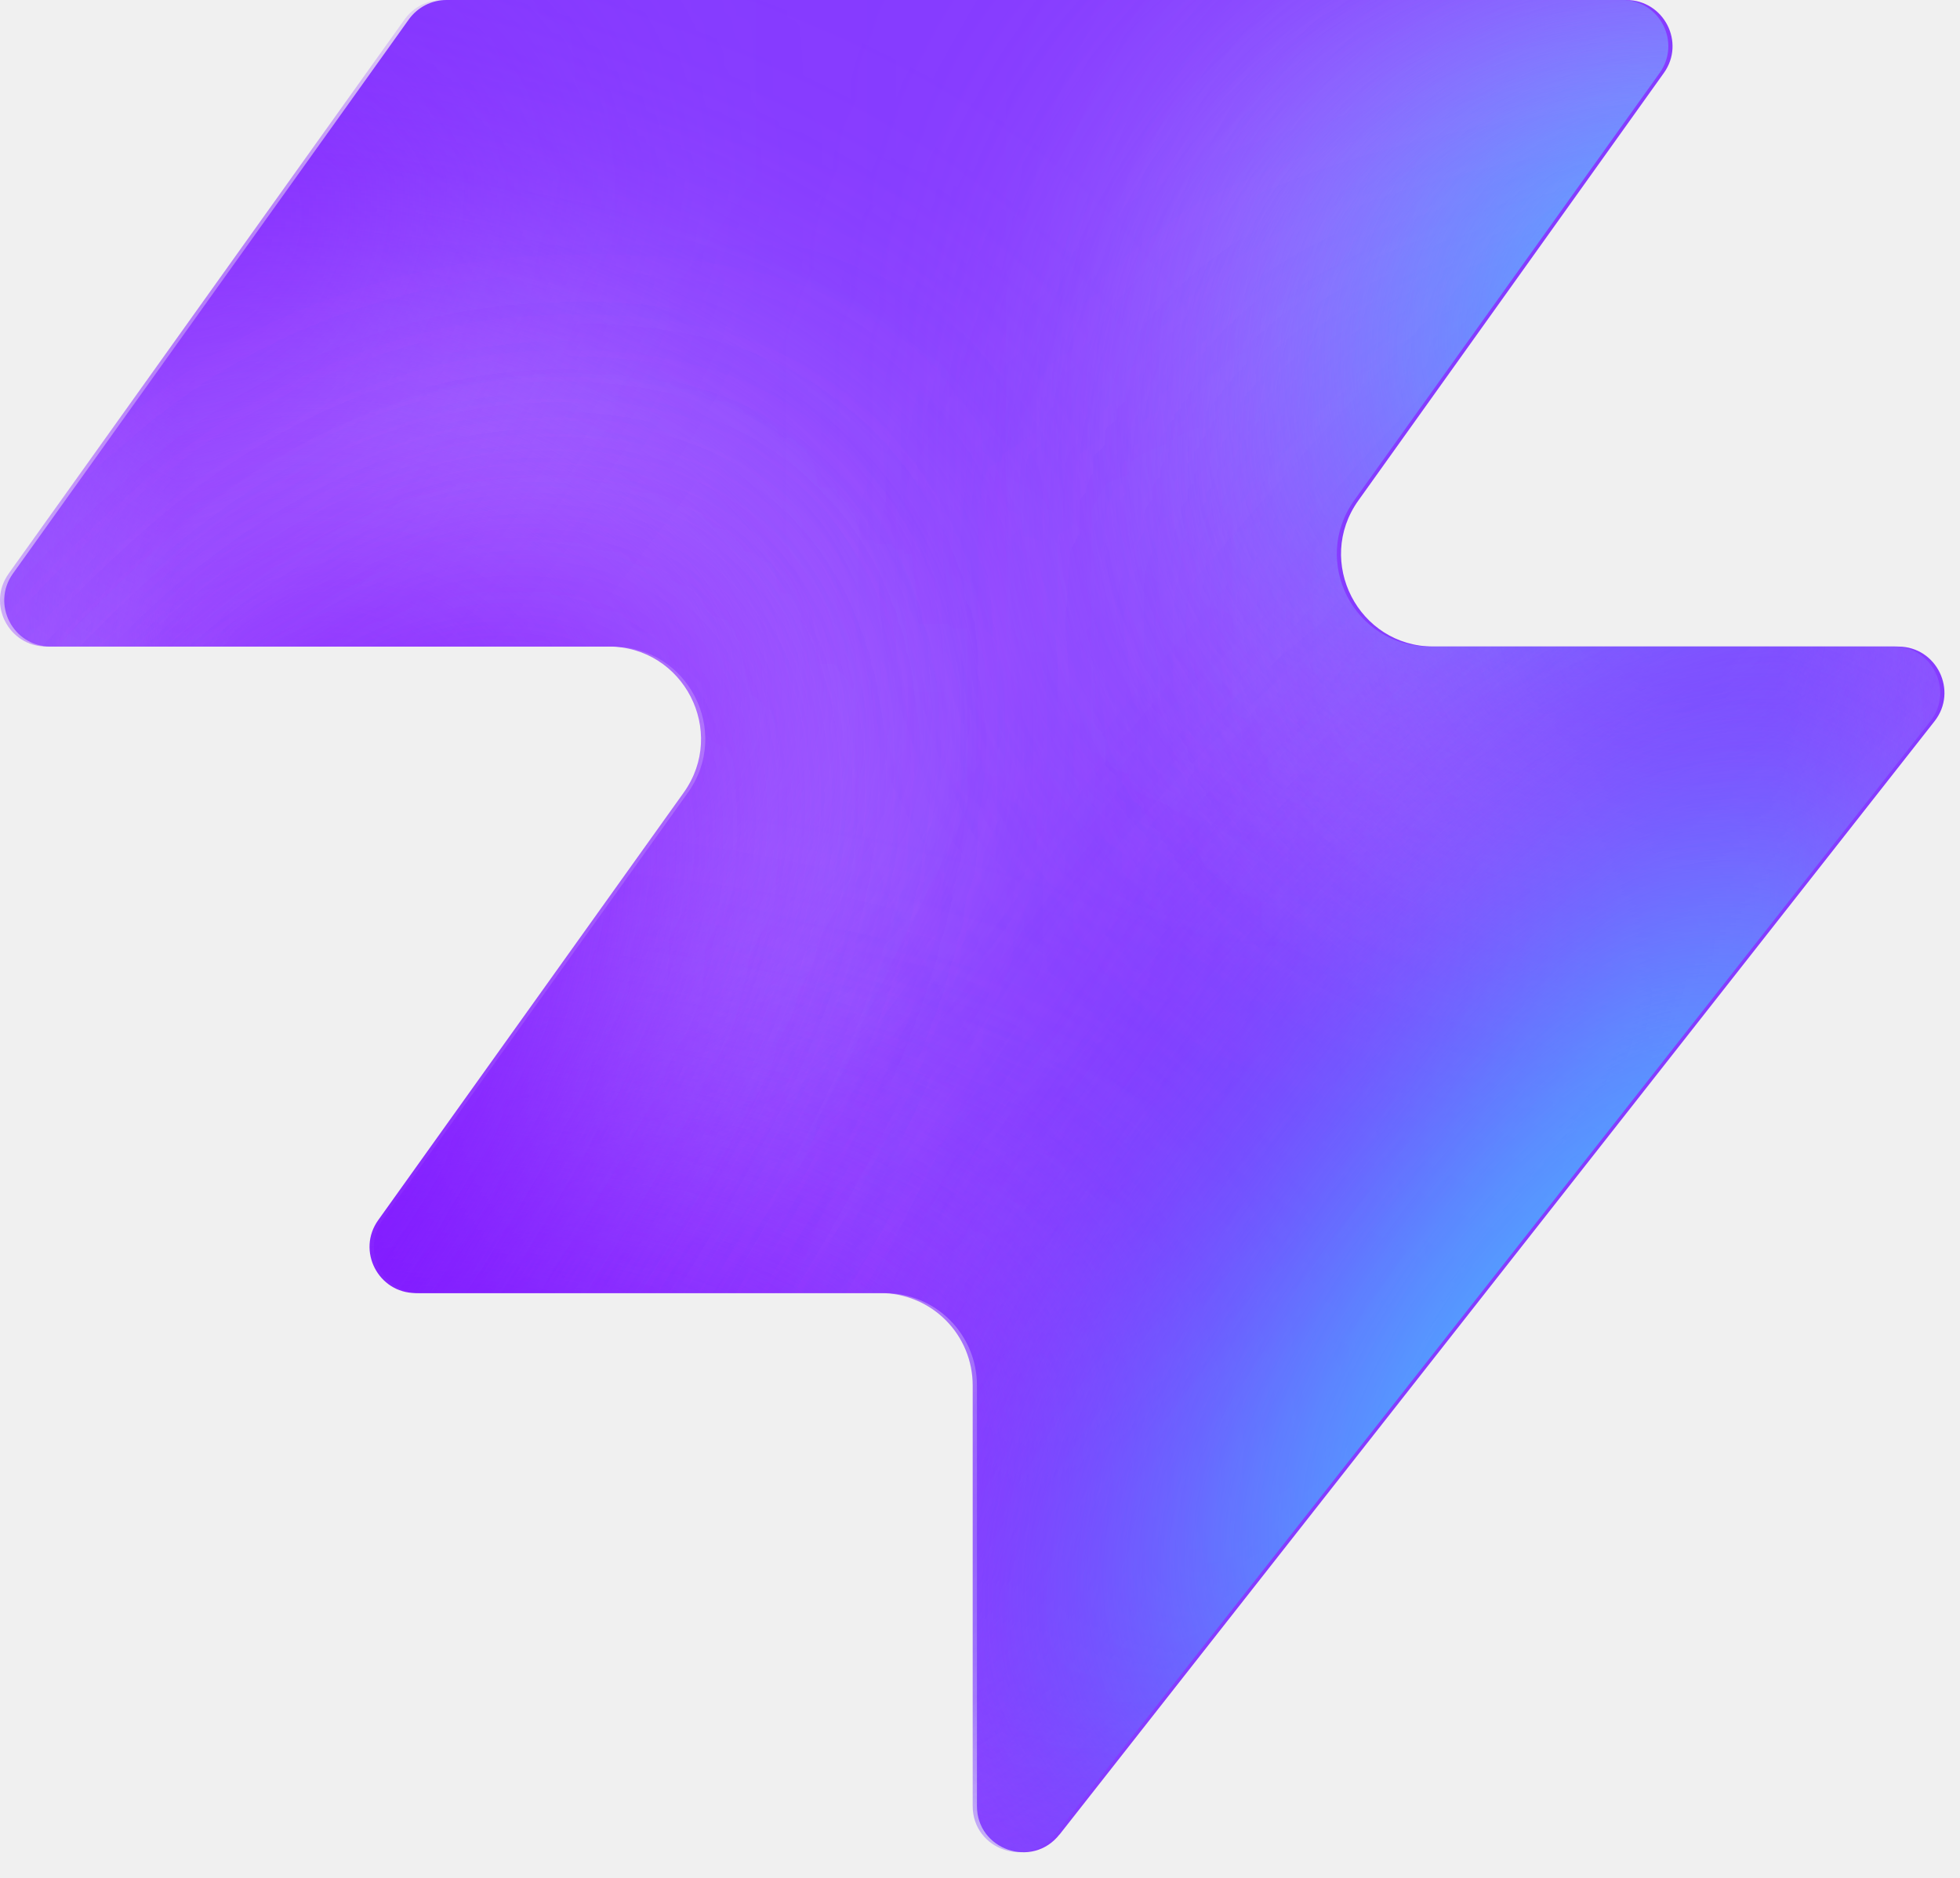
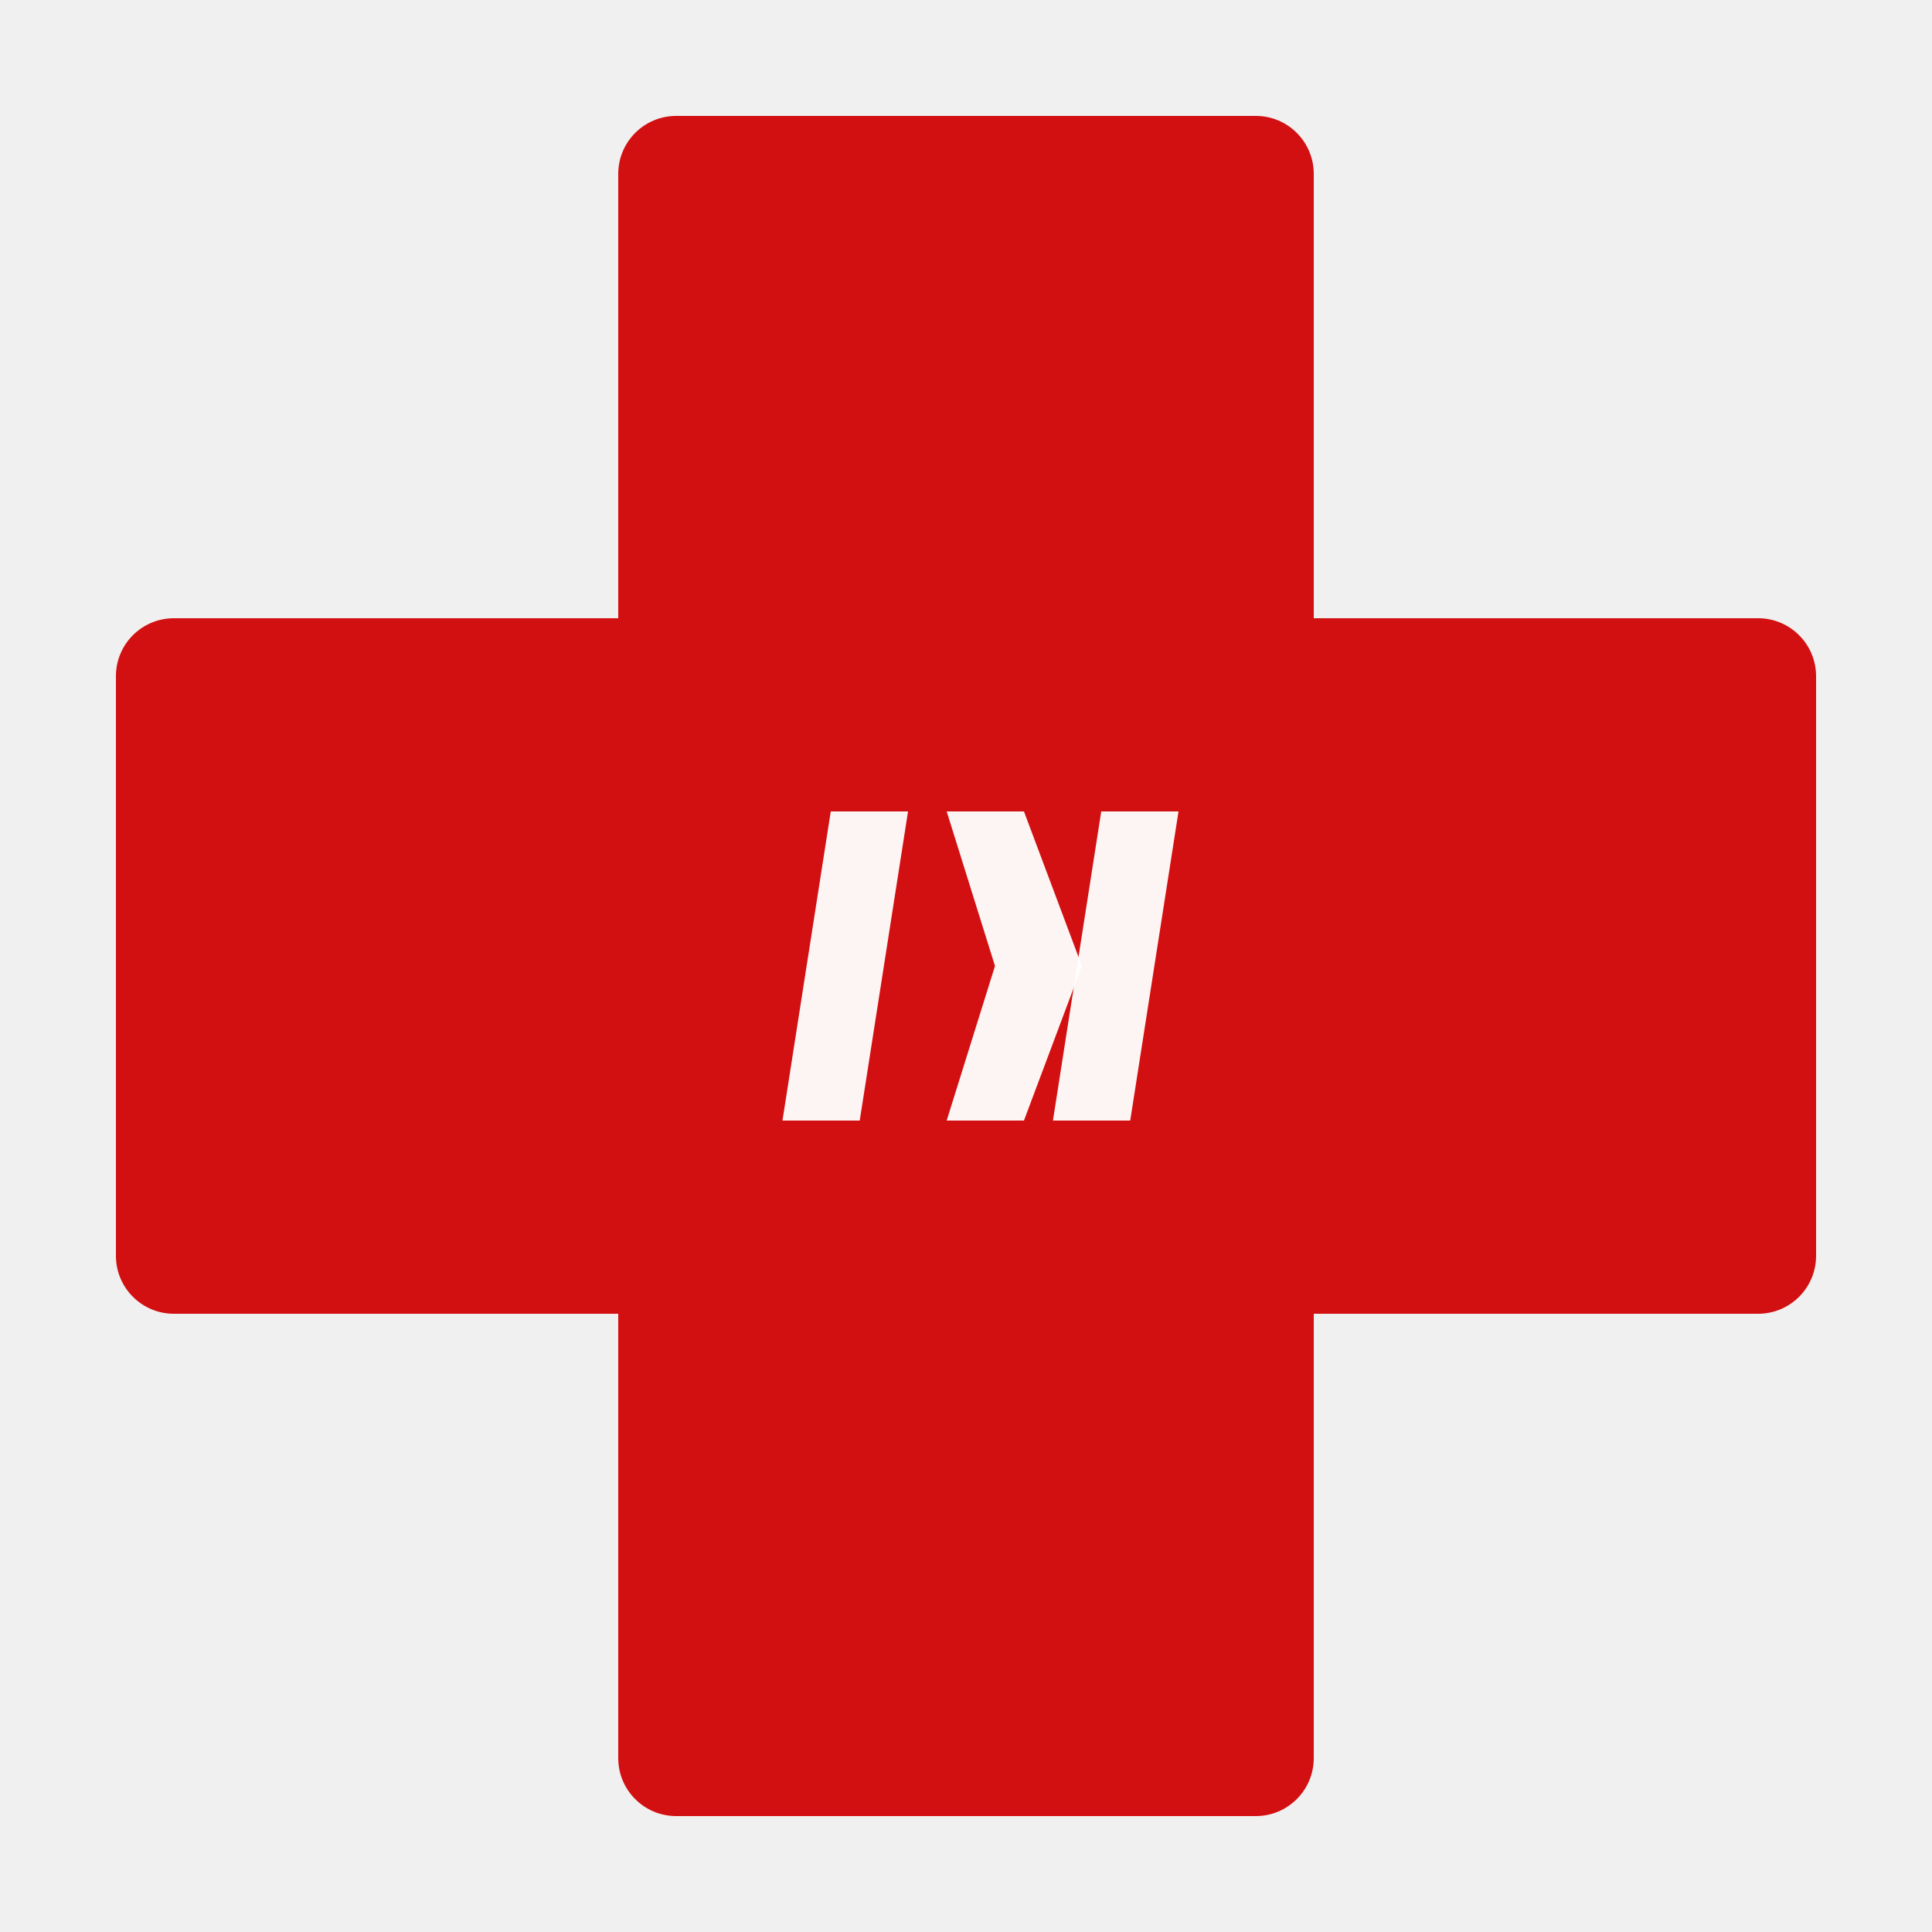
- <svg xmlns="http://www.w3.org/2000/svg" width="48" height="46" fill="none" viewBox="0 0 48 46">
-   <path fill="#863bff" d="M25.946 44.938c-.664.845-2.021.375-2.021-.698V33.937a2.26 2.26 0 0 0-2.262-2.262H10.287c-.92 0-1.456-1.04-.92-1.788l7.48-10.471c1.07-1.497 0-3.578-1.842-3.578H1.237c-.92 0-1.456-1.04-.92-1.788L10.013.474c.214-.297.556-.474.92-.474h28.894c.92 0 1.456 1.04.92 1.788l-7.48 10.471c-1.07 1.498 0 3.579 1.842 3.579h11.377c.943 0 1.473 1.088.89 1.83L25.947 44.94z" style="fill:#863bff;fill:color(display-p3 .525 .23 1);fill-opacity:1" />
-   <mask id="a" width="48" height="46" x="0" y="0" maskUnits="userSpaceOnUse" style="mask-type:alpha">
-     <path fill="#000" d="M25.842 44.938c-.664.844-2.021.375-2.021-.698V33.937a2.26 2.26 0 0 0-2.262-2.262H10.183c-.92 0-1.456-1.04-.92-1.788l7.48-10.471c1.07-1.498 0-3.579-1.842-3.579H1.133c-.92 0-1.456-1.04-.92-1.787L9.91.473c.214-.297.556-.474.92-.474h28.894c.92 0 1.456 1.04.92 1.788l-7.48 10.471c-1.07 1.498 0 3.578 1.842 3.578h11.377c.943 0 1.473 1.088.89 1.832L25.843 44.94z" style="fill:#000;fill-opacity:1" />
-   </mask>
-   <g mask="url(#a)">
-     <g filter="url(#b)">
-       <ellipse cx="5.508" cy="14.704" fill="#ede6ff" rx="5.508" ry="14.704" style="fill:#ede6ff;fill:color(display-p3 .927 .903 1);fill-opacity:1" transform="matrix(.00324 1 1 -.00324 -4.47 31.516)" />
-     </g>
-     <g filter="url(#c)">
-       <ellipse cx="10.399" cy="29.851" fill="#ede6ff" rx="10.399" ry="29.851" style="fill:#ede6ff;fill:color(display-p3 .927 .903 1);fill-opacity:1" transform="matrix(.00324 1 1 -.00324 -39.328 7.883)" />
-     </g>
-     <g filter="url(#d)">
-       <ellipse cx="5.508" cy="30.487" fill="#7e14ff" rx="5.508" ry="30.487" style="fill:#7e14ff;fill:color(display-p3 .492 .077 1);fill-opacity:1" transform="rotate(89.814 -25.913 -14.639)scale(1 -1)" />
-     </g>
-     <g filter="url(#e)">
-       <ellipse cx="5.508" cy="30.599" fill="#7e14ff" rx="5.508" ry="30.599" style="fill:#7e14ff;fill:color(display-p3 .492 .077 1);fill-opacity:1" transform="rotate(89.814 -32.644 -3.334)scale(1 -1)" />
-     </g>
-     <g filter="url(#f)">
-       <ellipse cx="5.508" cy="30.599" fill="#7e14ff" rx="5.508" ry="30.599" style="fill:#7e14ff;fill:color(display-p3 .492 .077 1);fill-opacity:1" transform="matrix(.00324 1 1 -.00324 -34.34 30.47)" />
-     </g>
-     <g filter="url(#g)">
-       <ellipse cx="14.072" cy="22.078" fill="#ede6ff" rx="14.072" ry="22.078" style="fill:#ede6ff;fill:color(display-p3 .927 .903 1);fill-opacity:1" transform="rotate(93.35 24.506 48.493)scale(-1 1)" />
-     </g>
-     <g filter="url(#h)">
-       <ellipse cx="3.47" cy="21.501" fill="#7e14ff" rx="3.47" ry="21.501" style="fill:#7e14ff;fill:color(display-p3 .492 .077 1);fill-opacity:1" transform="rotate(89.009 28.708 47.59)scale(-1 1)" />
-     </g>
-     <g filter="url(#i)">
-       <ellipse cx="3.47" cy="21.501" fill="#7e14ff" rx="3.47" ry="21.501" style="fill:#7e14ff;fill:color(display-p3 .492 .077 1);fill-opacity:1" transform="rotate(89.009 28.708 47.59)scale(-1 1)" />
-     </g>
-     <g filter="url(#j)">
-       <ellipse cx=".387" cy="8.972" fill="#7e14ff" rx="4.407" ry="29.108" style="fill:#7e14ff;fill:color(display-p3 .492 .077 1);fill-opacity:1" transform="rotate(39.51 .387 8.972)" />
-     </g>
-     <g filter="url(#k)">
-       <ellipse cx="47.523" cy="-6.092" fill="#7e14ff" rx="4.407" ry="29.108" style="fill:#7e14ff;fill:color(display-p3 .492 .077 1);fill-opacity:1" transform="rotate(37.892 47.523 -6.092)" />
-     </g>
-     <g filter="url(#l)">
-       <ellipse cx="41.412" cy="6.333" fill="#47bfff" rx="5.971" ry="9.665" style="fill:#47bfff;fill:color(display-p3 .28 .748 1);fill-opacity:1" transform="rotate(37.892 41.412 6.333)" />
-     </g>
-     <g filter="url(#m)">
-       <ellipse cx="-1.879" cy="38.332" fill="#7e14ff" rx="4.407" ry="29.108" style="fill:#7e14ff;fill:color(display-p3 .492 .077 1);fill-opacity:1" transform="rotate(37.892 -1.88 38.332)" />
-     </g>
-     <g filter="url(#n)">
-       <ellipse cx="-1.879" cy="38.332" fill="#7e14ff" rx="4.407" ry="29.108" style="fill:#7e14ff;fill:color(display-p3 .492 .077 1);fill-opacity:1" transform="rotate(37.892 -1.88 38.332)" />
-     </g>
-     <g filter="url(#o)">
-       <ellipse cx="35.651" cy="29.907" fill="#7e14ff" rx="4.407" ry="29.108" style="fill:#7e14ff;fill:color(display-p3 .492 .077 1);fill-opacity:1" transform="rotate(37.892 35.651 29.907)" />
-     </g>
-     <g filter="url(#p)">
-       <ellipse cx="38.418" cy="32.4" fill="#47bfff" rx="5.971" ry="15.297" style="fill:#47bfff;fill:color(display-p3 .28 .748 1);fill-opacity:1" transform="rotate(37.892 38.418 32.4)" />
-     </g>
+ <svg xmlns="http://www.w3.org/2000/svg" viewBox="0 0 100 100" width="100%" height="100%">
+   <path fill="#D20F11" d="M35 6 h30 a3 3 0 0 1 3 3 v23 h23 a3 3 0 0 1 3 3 v30 a3 3 0 0 1 -3 3 h-23 v23 a3 3 0 0 1 -3 3 h-30 a3 3 0 0 1 -3 -3 v-23 h-23 a3 3 0 0 1 -3 -3 v-30 a3 3 0 0 1 3 -3 h23 v-23 a3 3 0 0 1 3 -3 z" />
+   <g fill="#FFFFFF">
+     <path d="M43 42 h4 l-2.5 16 h-4 z" opacity="0.95" />
+     <path d="M49 42 h4 l3 8 l-3 8 h-4 l2.5 -8 z" opacity="0.95" />
+     <path d="M57 42 h4 l-2.5 16 h-4 z" opacity="0.95" />
  </g>
-   <defs>
-     <filter id="b" width="60.045" height="41.654" x="-19.77" y="16.149" color-interpolation-filters="sRGB" filterUnits="userSpaceOnUse">
-       <feFlood flood-opacity="0" result="BackgroundImageFix" />
-       <feBlend in="SourceGraphic" in2="BackgroundImageFix" result="shape" />
-       <feGaussianBlur result="effect1_foregroundBlur_2002_17158" stdDeviation="7.659" />
-     </filter>
-     <filter id="c" width="90.34" height="51.437" x="-54.613" y="-7.533" color-interpolation-filters="sRGB" filterUnits="userSpaceOnUse">
-       <feFlood flood-opacity="0" result="BackgroundImageFix" />
-       <feBlend in="SourceGraphic" in2="BackgroundImageFix" result="shape" />
-       <feGaussianBlur result="effect1_foregroundBlur_2002_17158" stdDeviation="7.659" />
-     </filter>
-     <filter id="d" width="79.355" height="29.4" x="-49.64" y="2.03" color-interpolation-filters="sRGB" filterUnits="userSpaceOnUse">
-       <feFlood flood-opacity="0" result="BackgroundImageFix" />
-       <feBlend in="SourceGraphic" in2="BackgroundImageFix" result="shape" />
-       <feGaussianBlur result="effect1_foregroundBlur_2002_17158" stdDeviation="4.596" />
-     </filter>
-     <filter id="e" width="79.579" height="29.4" x="-45.045" y="20.029" color-interpolation-filters="sRGB" filterUnits="userSpaceOnUse">
-       <feFlood flood-opacity="0" result="BackgroundImageFix" />
-       <feBlend in="SourceGraphic" in2="BackgroundImageFix" result="shape" />
-       <feGaussianBlur result="effect1_foregroundBlur_2002_17158" stdDeviation="4.596" />
-     </filter>
-     <filter id="f" width="79.579" height="29.4" x="-43.513" y="21.178" color-interpolation-filters="sRGB" filterUnits="userSpaceOnUse">
-       <feFlood flood-opacity="0" result="BackgroundImageFix" />
-       <feBlend in="SourceGraphic" in2="BackgroundImageFix" result="shape" />
-       <feGaussianBlur result="effect1_foregroundBlur_2002_17158" stdDeviation="4.596" />
-     </filter>
-     <filter id="g" width="74.749" height="58.852" x="15.756" y="-17.901" color-interpolation-filters="sRGB" filterUnits="userSpaceOnUse">
-       <feFlood flood-opacity="0" result="BackgroundImageFix" />
-       <feBlend in="SourceGraphic" in2="BackgroundImageFix" result="shape" />
-       <feGaussianBlur result="effect1_foregroundBlur_2002_17158" stdDeviation="7.659" />
-     </filter>
-     <filter id="h" width="61.377" height="25.362" x="23.548" y="2.284" color-interpolation-filters="sRGB" filterUnits="userSpaceOnUse">
-       <feFlood flood-opacity="0" result="BackgroundImageFix" />
-       <feBlend in="SourceGraphic" in2="BackgroundImageFix" result="shape" />
-       <feGaussianBlur result="effect1_foregroundBlur_2002_17158" stdDeviation="4.596" />
-     </filter>
-     <filter id="i" width="61.377" height="25.362" x="23.548" y="2.284" color-interpolation-filters="sRGB" filterUnits="userSpaceOnUse">
-       <feFlood flood-opacity="0" result="BackgroundImageFix" />
-       <feBlend in="SourceGraphic" in2="BackgroundImageFix" result="shape" />
-       <feGaussianBlur result="effect1_foregroundBlur_2002_17158" stdDeviation="4.596" />
-     </filter>
-     <filter id="j" width="56.045" height="63.649" x="-27.636" y="-22.853" color-interpolation-filters="sRGB" filterUnits="userSpaceOnUse">
-       <feFlood flood-opacity="0" result="BackgroundImageFix" />
-       <feBlend in="SourceGraphic" in2="BackgroundImageFix" result="shape" />
-       <feGaussianBlur result="effect1_foregroundBlur_2002_17158" stdDeviation="4.596" />
-     </filter>
-     <filter id="k" width="54.814" height="64.646" x="20.116" y="-38.415" color-interpolation-filters="sRGB" filterUnits="userSpaceOnUse">
-       <feFlood flood-opacity="0" result="BackgroundImageFix" />
-       <feBlend in="SourceGraphic" in2="BackgroundImageFix" result="shape" />
-       <feGaussianBlur result="effect1_foregroundBlur_2002_17158" stdDeviation="4.596" />
-     </filter>
-     <filter id="l" width="33.541" height="35.313" x="24.641" y="-11.323" color-interpolation-filters="sRGB" filterUnits="userSpaceOnUse">
-       <feFlood flood-opacity="0" result="BackgroundImageFix" />
-       <feBlend in="SourceGraphic" in2="BackgroundImageFix" result="shape" />
-       <feGaussianBlur result="effect1_foregroundBlur_2002_17158" stdDeviation="4.596" />
-     </filter>
-     <filter id="m" width="54.814" height="64.646" x="-29.286" y="6.009" color-interpolation-filters="sRGB" filterUnits="userSpaceOnUse">
-       <feFlood flood-opacity="0" result="BackgroundImageFix" />
-       <feBlend in="SourceGraphic" in2="BackgroundImageFix" result="shape" />
-       <feGaussianBlur result="effect1_foregroundBlur_2002_17158" stdDeviation="4.596" />
-     </filter>
-     <filter id="n" width="54.814" height="64.646" x="-29.286" y="6.009" color-interpolation-filters="sRGB" filterUnits="userSpaceOnUse">
-       <feFlood flood-opacity="0" result="BackgroundImageFix" />
-       <feBlend in="SourceGraphic" in2="BackgroundImageFix" result="shape" />
-       <feGaussianBlur result="effect1_foregroundBlur_2002_17158" stdDeviation="4.596" />
-     </filter>
-     <filter id="o" width="54.814" height="64.646" x="8.244" y="-2.416" color-interpolation-filters="sRGB" filterUnits="userSpaceOnUse">
-       <feFlood flood-opacity="0" result="BackgroundImageFix" />
-       <feBlend in="SourceGraphic" in2="BackgroundImageFix" result="shape" />
-       <feGaussianBlur result="effect1_foregroundBlur_2002_17158" stdDeviation="4.596" />
-     </filter>
-     <filter id="p" width="39.409" height="43.623" x="18.713" y="10.588" color-interpolation-filters="sRGB" filterUnits="userSpaceOnUse">
-       <feFlood flood-opacity="0" result="BackgroundImageFix" />
-       <feBlend in="SourceGraphic" in2="BackgroundImageFix" result="shape" />
-       <feGaussianBlur result="effect1_foregroundBlur_2002_17158" stdDeviation="4.596" />
-     </filter>
-   </defs>
</svg>
